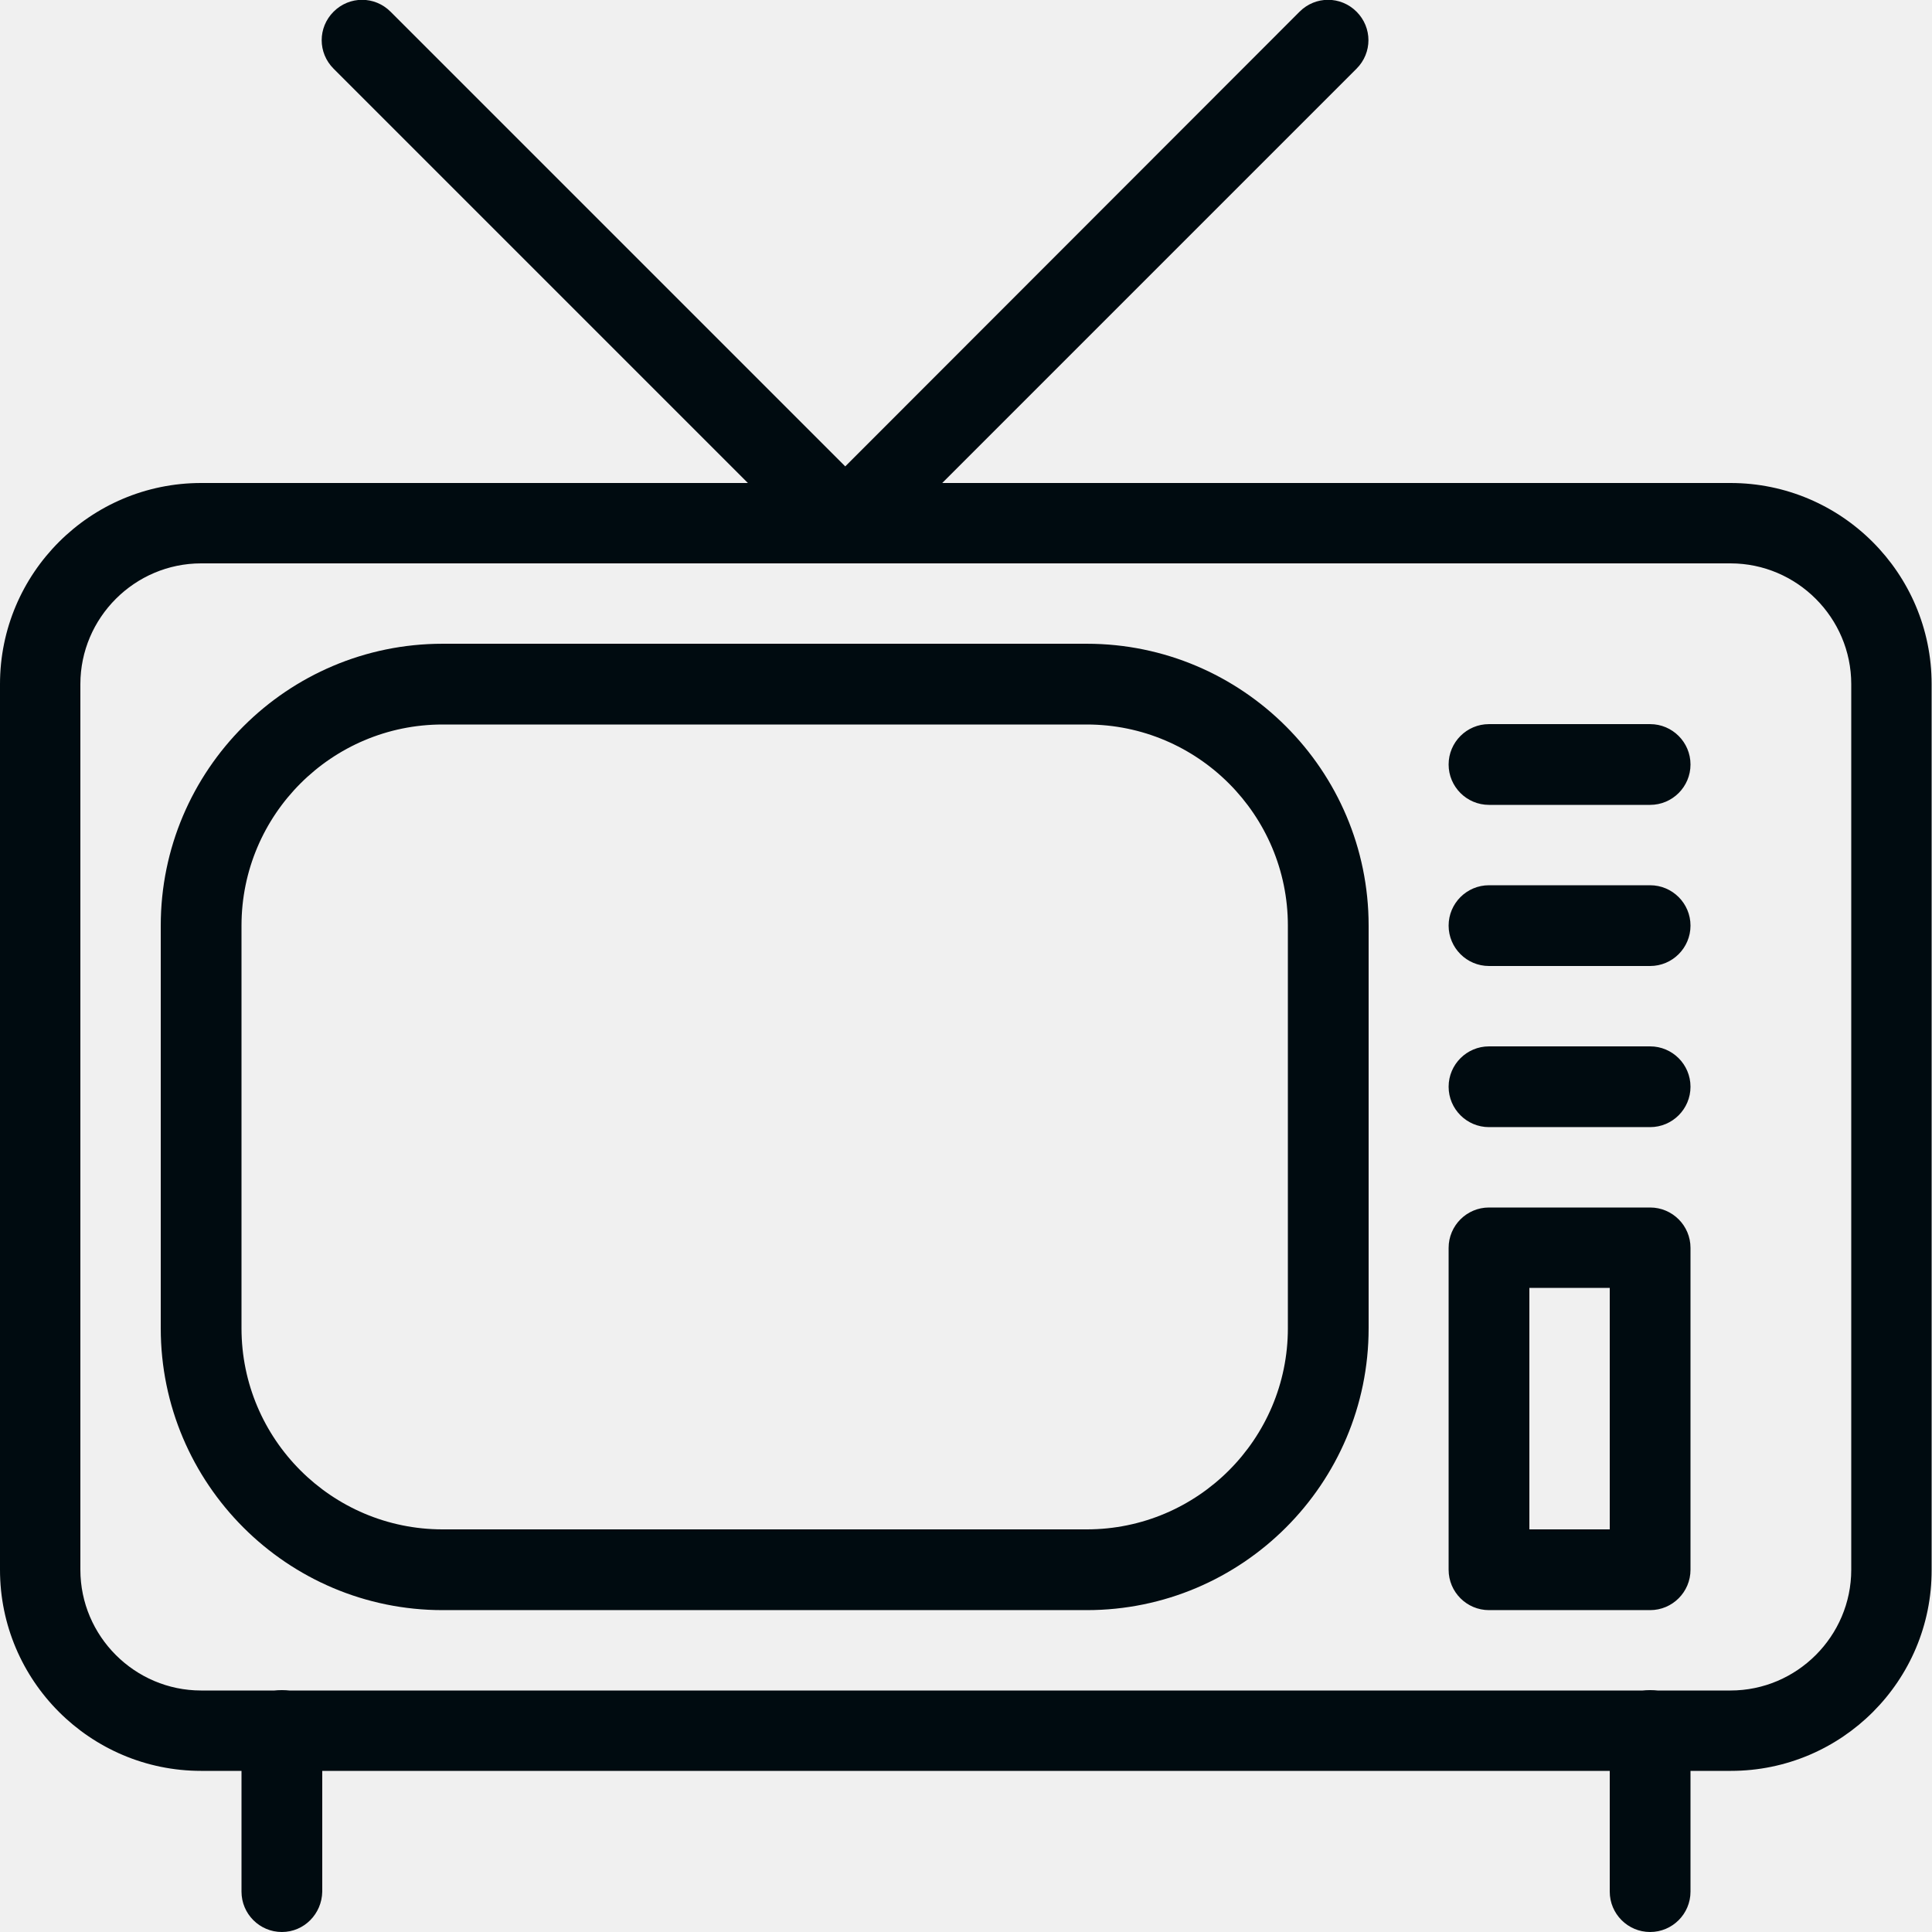
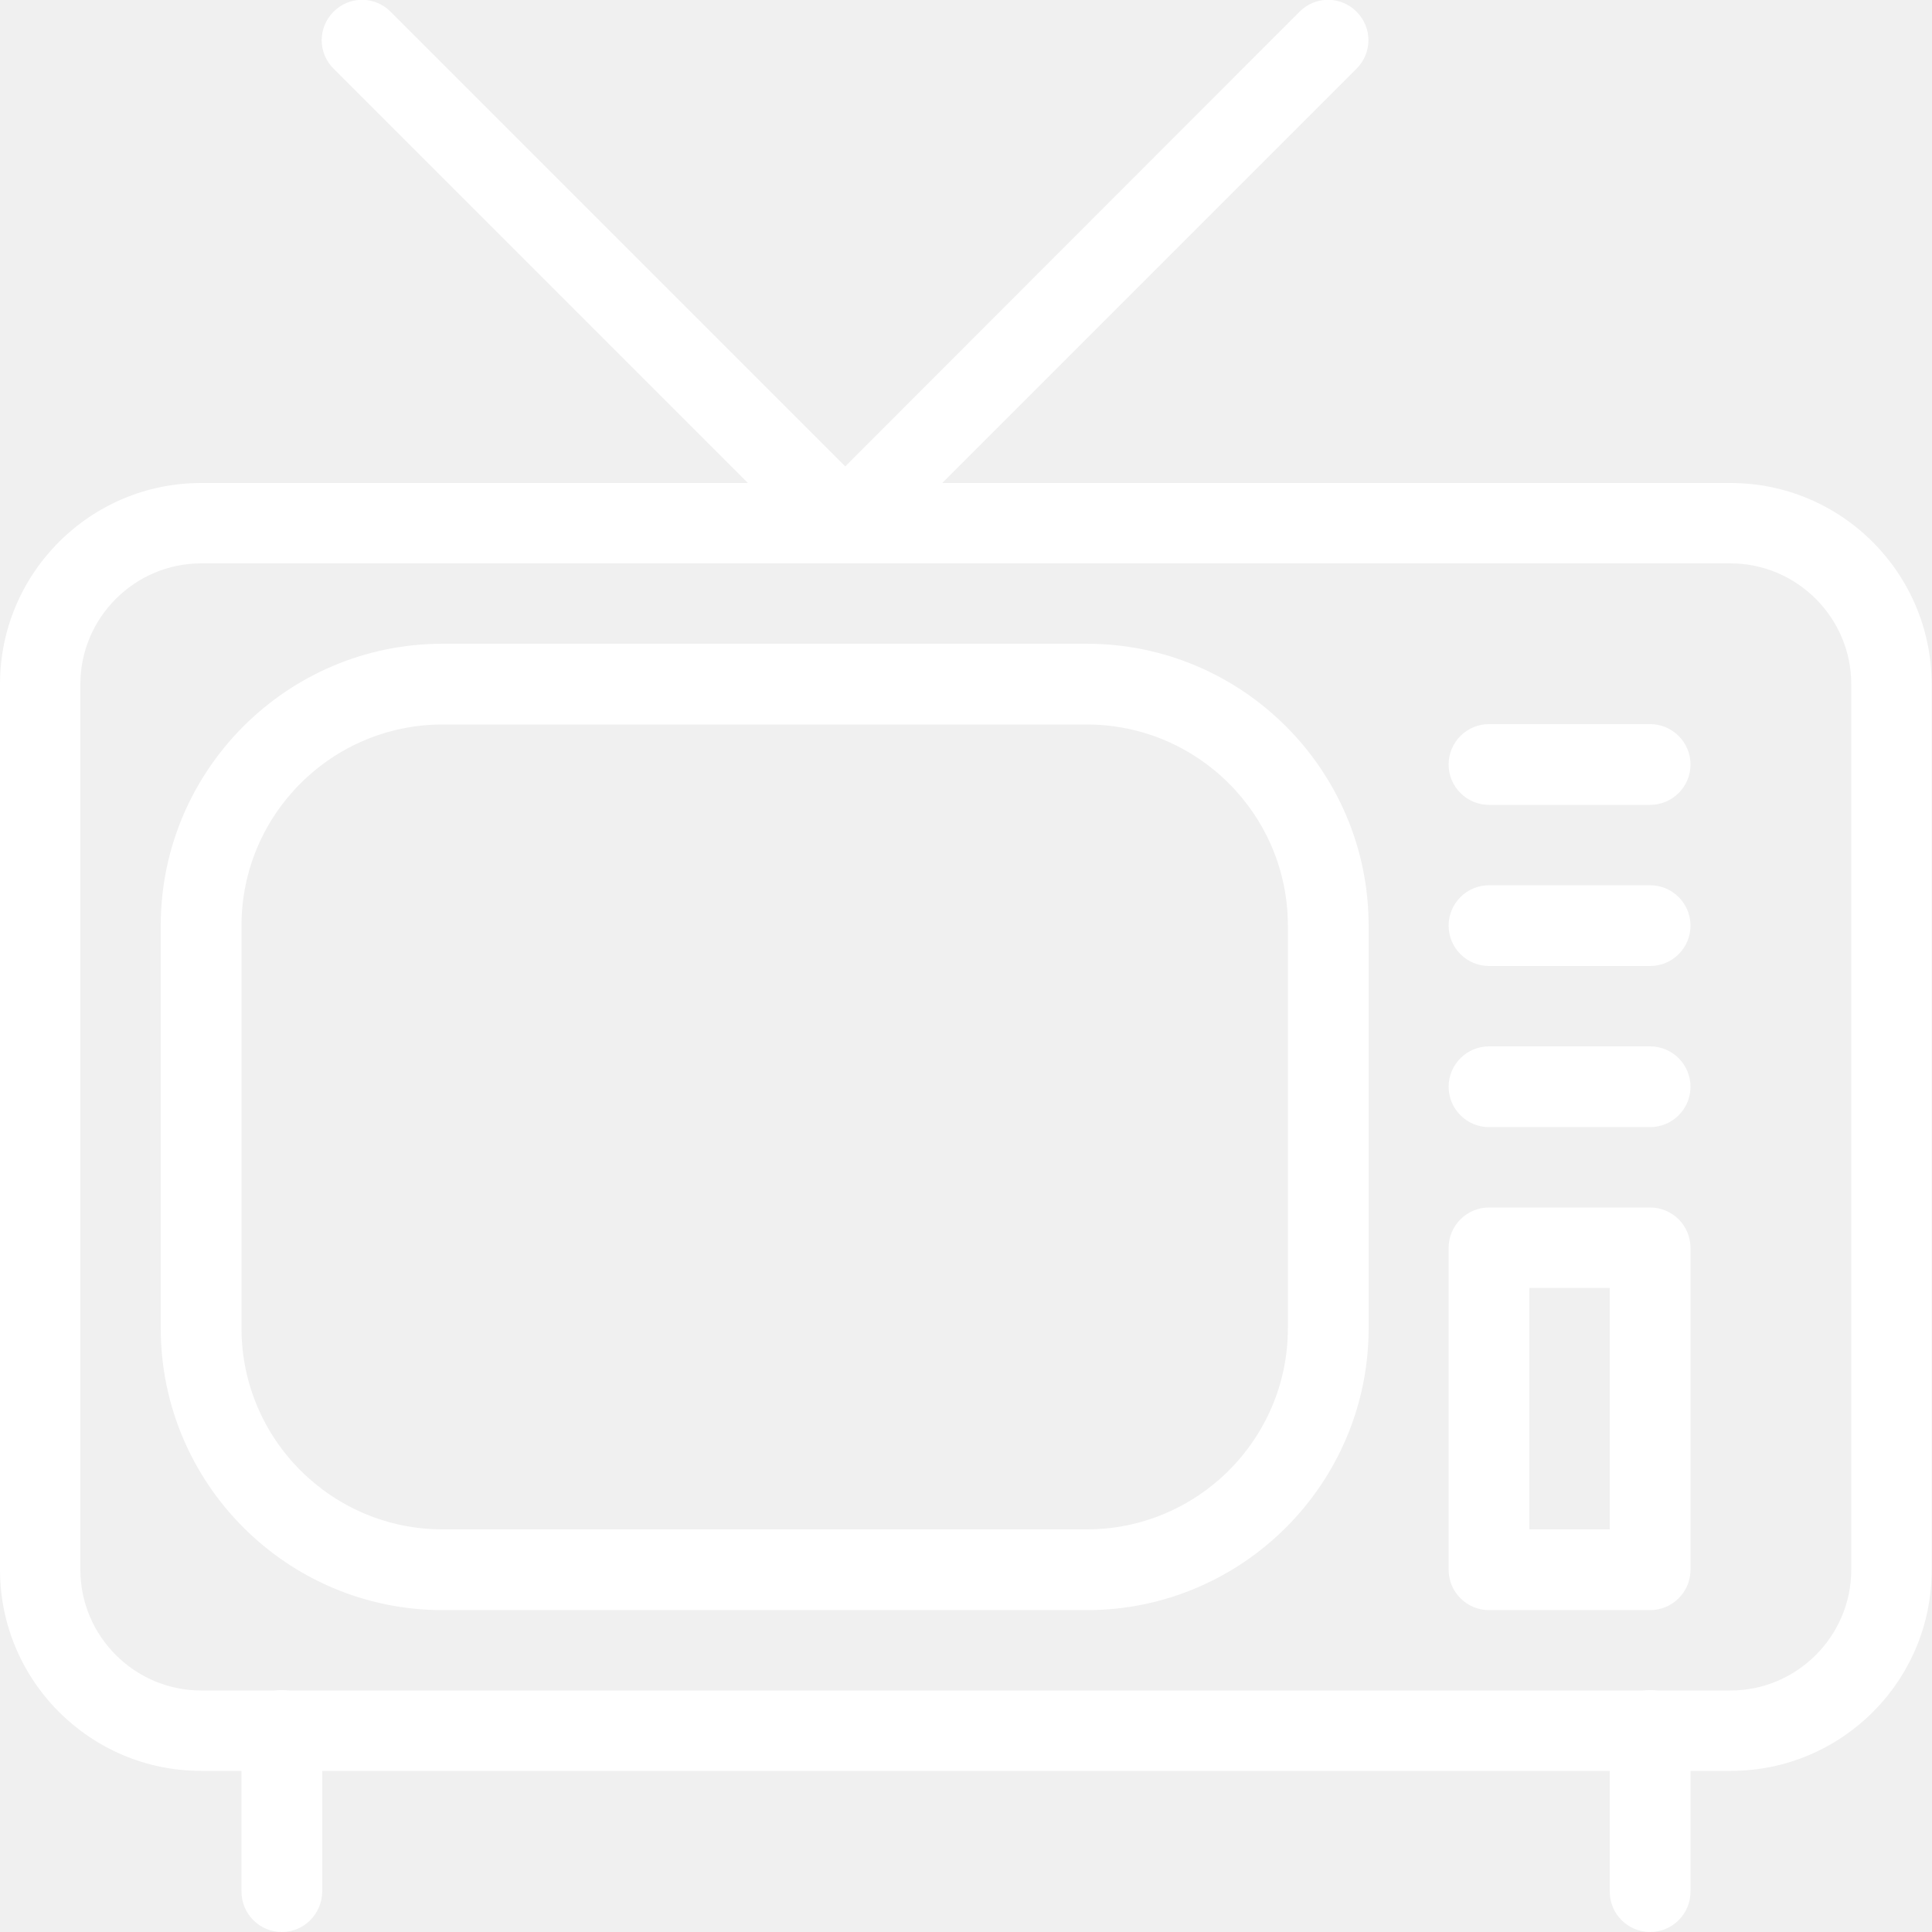
- <svg xmlns="http://www.w3.org/2000/svg" xmlns:xlink="http://www.w3.org/1999/xlink" width="512" height="512" viewBox="0 0 512 512">
+ <svg xmlns="http://www.w3.org/2000/svg" xmlns:xlink="http://www.w3.org/1999/xlink" fill="#fff" width="512" height="512" viewBox="0 0 512 512">
  <defs>
    <path id="a" d="M.1 0H512v512H.1z" />
  </defs>
  <clipPath id="b">
    <use xlink:href="#a" overflow="visible" />
  </clipPath>
-   <path clip-path="url(#b)" fill="#000B10" d="M458.7 469.3H53.3C23.9 469.3 0 445.4 0 416V181.3C0 151.9 23.9 128 53.3 128h405.3c29.4 0 53.3 23.9 53.3 53.3V416c.1 29.4-23.8 53.3-53.2 53.3m-405.4-320c-17.6 0-32 14.4-32 32V416c0 17.6 14.4 32 32 32h405.3c17.6 0 32-14.4 32-32V181.3c0-17.6-14.4-32-32-32H53.3z" />
-   <path fill="#000B10" d="M288 426.7H117.3c-41.2 0-74.7-33.5-74.7-74.7V245.3c0-41.2 33.5-74.7 74.7-74.7H288c41.2 0 74.7 33.5 74.7 74.7V352c0 41.2-33.5 74.7-74.7 74.7M117.3 192C87.9 192 64 215.9 64 245.3V352c0 29.4 23.9 53.3 53.3 53.3H288c29.4 0 53.3-23.9 53.3-53.3V245.3c0-29.4-23.9-53.3-53.3-53.3H117.3zM437.3 213.3h-42.7c-5.9 0-10.7-4.8-10.7-10.7s4.8-10.7 10.7-10.7h42.7c5.9 0 10.7 4.8 10.7 10.7s-4.8 10.7-10.7 10.7M437.3 256h-42.7c-5.9 0-10.7-4.8-10.7-10.7s4.8-10.7 10.7-10.7h42.7c5.9 0 10.7 4.8 10.7 10.7s-4.8 10.7-10.7 10.7M437.3 298.7h-42.7c-5.9 0-10.7-4.8-10.7-10.7s4.8-10.7 10.7-10.7h42.7c5.9 0 10.7 4.8 10.7 10.7s-4.8 10.7-10.7 10.7M437.3 426.7h-42.7c-5.9 0-10.7-4.8-10.7-10.7v-85.3c0-5.9 4.8-10.7 10.7-10.7h42.7c5.9 0 10.7 4.8 10.7 10.7V416c0 5.9-4.8 10.7-10.7 10.7m-32-21.4h21.3v-64h-21.3v64zM74.7 512c-5.9 0-10.7-4.8-10.7-10.7v-42.7c0-5.9 4.8-10.7 10.7-10.7s10.7 4.8 10.7 10.7v42.7c-.1 5.9-4.8 10.7-10.7 10.7" />
+   <path clip-path="url(#b)" fill="#fff" d="M458.7 469.3H53.3C23.9 469.3 0 445.4 0 416V181.3C0 151.9 23.9 128 53.3 128h405.3c29.4 0 53.3 23.9 53.3 53.3V416c.1 29.4-23.8 53.3-53.2 53.3m-405.4-320c-17.6 0-32 14.4-32 32V416c0 17.6 14.4 32 32 32h405.3c17.6 0 32-14.4 32-32V181.3c0-17.6-14.4-32-32-32H53.3z" />
+   <path fill="#fff" d="M288 426.7H117.3c-41.2 0-74.7-33.5-74.7-74.7V245.3c0-41.2 33.5-74.7 74.7-74.7H288c41.2 0 74.7 33.5 74.7 74.7V352c0 41.2-33.5 74.7-74.7 74.7M117.3 192C87.9 192 64 215.9 64 245.3V352c0 29.4 23.9 53.3 53.3 53.3H288c29.4 0 53.3-23.9 53.3-53.3V245.3c0-29.4-23.9-53.3-53.3-53.3H117.3zM437.3 213.3h-42.7c-5.9 0-10.7-4.8-10.7-10.7s4.8-10.7 10.7-10.7h42.7c5.9 0 10.7 4.8 10.7 10.7s-4.8 10.7-10.7 10.7M437.3 256h-42.7c-5.9 0-10.7-4.8-10.7-10.7s4.8-10.7 10.7-10.7h42.7c5.9 0 10.7 4.8 10.7 10.7s-4.8 10.7-10.7 10.7M437.3 298.7h-42.7c-5.9 0-10.7-4.8-10.7-10.7s4.8-10.7 10.7-10.7h42.7c5.9 0 10.7 4.8 10.7 10.7s-4.8 10.7-10.7 10.7M437.3 426.7h-42.7c-5.9 0-10.7-4.8-10.7-10.7v-85.3c0-5.9 4.8-10.7 10.7-10.7h42.7c5.9 0 10.7 4.8 10.7 10.7V416c0 5.9-4.8 10.7-10.7 10.7m-32-21.4h21.3v-64h-21.3v64zM74.7 512c-5.9 0-10.7-4.8-10.7-10.7v-42.7c0-5.9 4.8-10.7 10.7-10.7s10.7 4.8 10.7 10.7v42.7c-.1 5.9-4.8 10.7-10.7 10.7" />
  <g>
    <defs>
      <path id="c" d="M.1 0H512v512H.1z" />
    </defs>
    <clipPath id="d">
      <use xlink:href="#c" overflow="visible" />
    </clipPath>
-     <path clip-path="url(#d)" fill="#000B10" d="M437.3 512c-5.9 0-10.7-4.8-10.7-10.7v-42.7c0-5.9 4.8-10.7 10.7-10.7s10.7 4.8 10.7 10.7v42.7c0 5.9-4.8 10.7-10.7 10.7M224 149.3c-2.7 0-5.5-1-7.6-3.1l-128-128c-4.2-4.2-4.2-10.9 0-15.1 4.2-4.2 10.9-4.2 15.1 0L224 123.6 344.4 3.1c4.2-4.2 10.9-4.2 15.1 0 4.2 4.2 4.2 10.9 0 15.1l-128 128c-2 2.1-4.8 3.1-7.5 3.1" />
+     <path clip-path="url(#d)" fill="#fff" d="M437.3 512c-5.9 0-10.7-4.8-10.7-10.7v-42.7c0-5.9 4.8-10.7 10.7-10.7s10.7 4.8 10.7 10.7v42.7c0 5.9-4.8 10.7-10.7 10.7M224 149.3c-2.7 0-5.5-1-7.6-3.1l-128-128c-4.2-4.2-4.2-10.9 0-15.1 4.2-4.2 10.9-4.2 15.1 0L224 123.6 344.4 3.1c4.2-4.2 10.9-4.2 15.1 0 4.2 4.2 4.2 10.9 0 15.1l-128 128c-2 2.1-4.8 3.1-7.5 3.1" />
  </g>
</svg>
